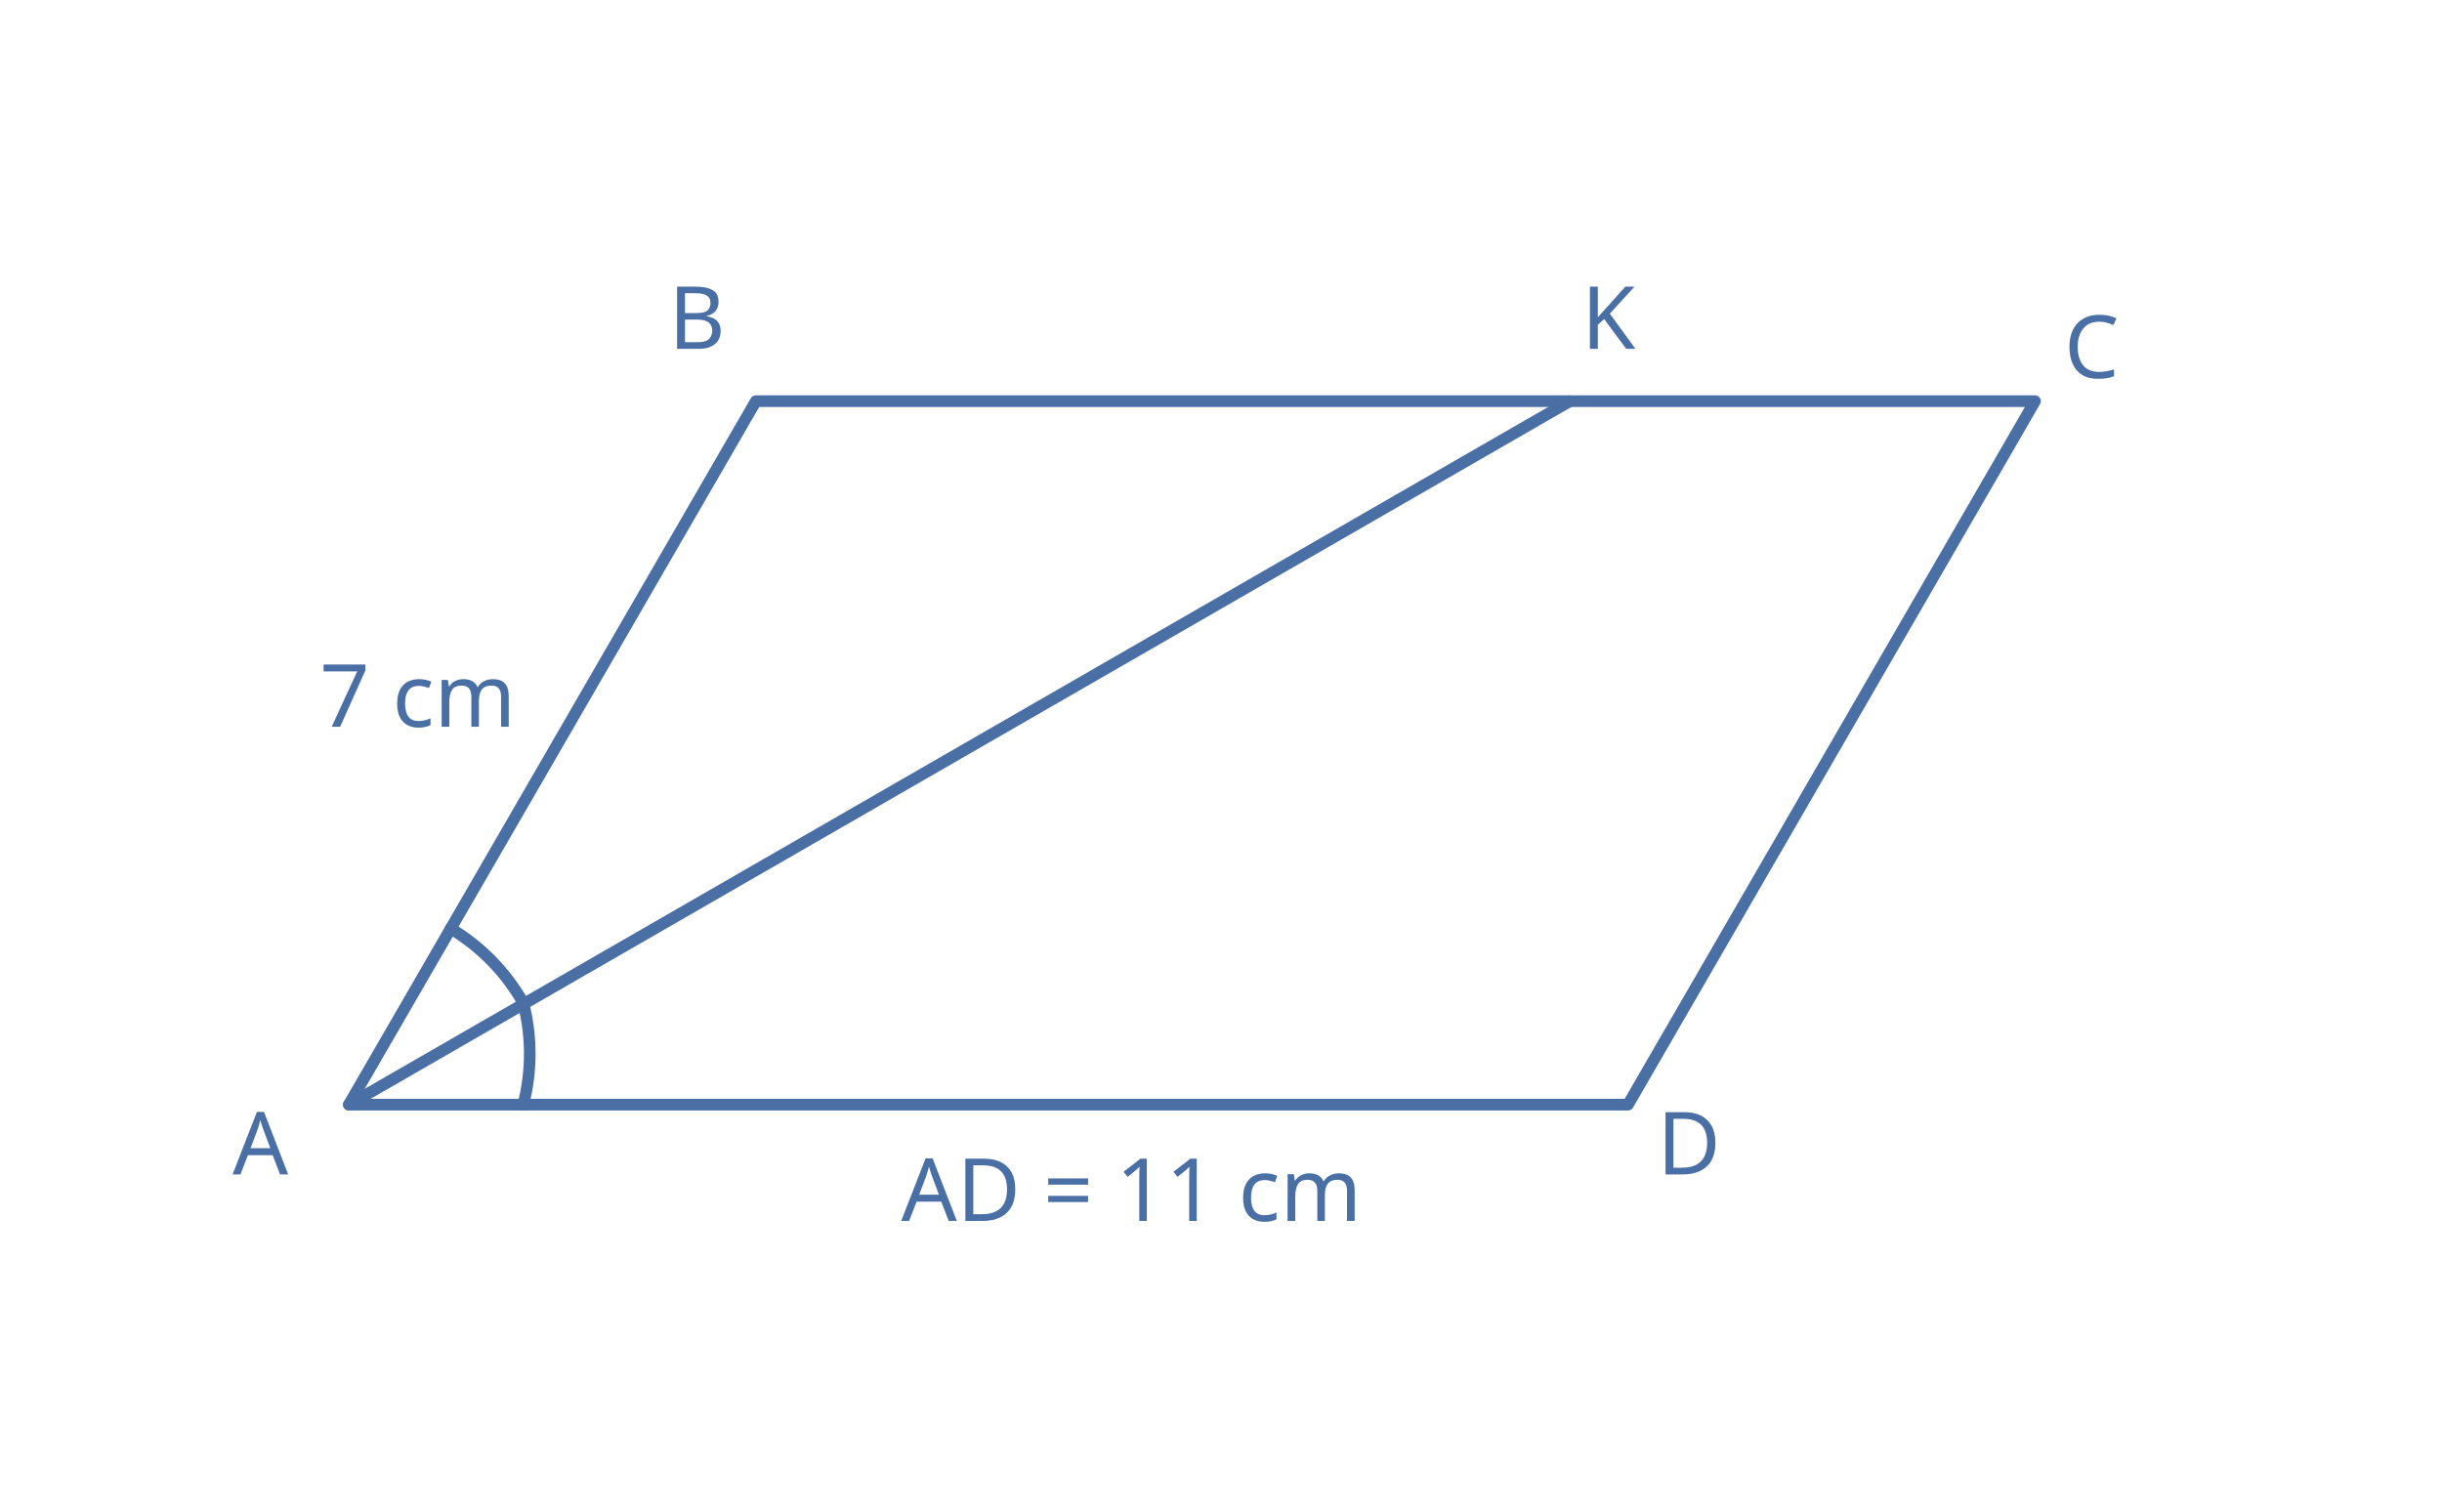
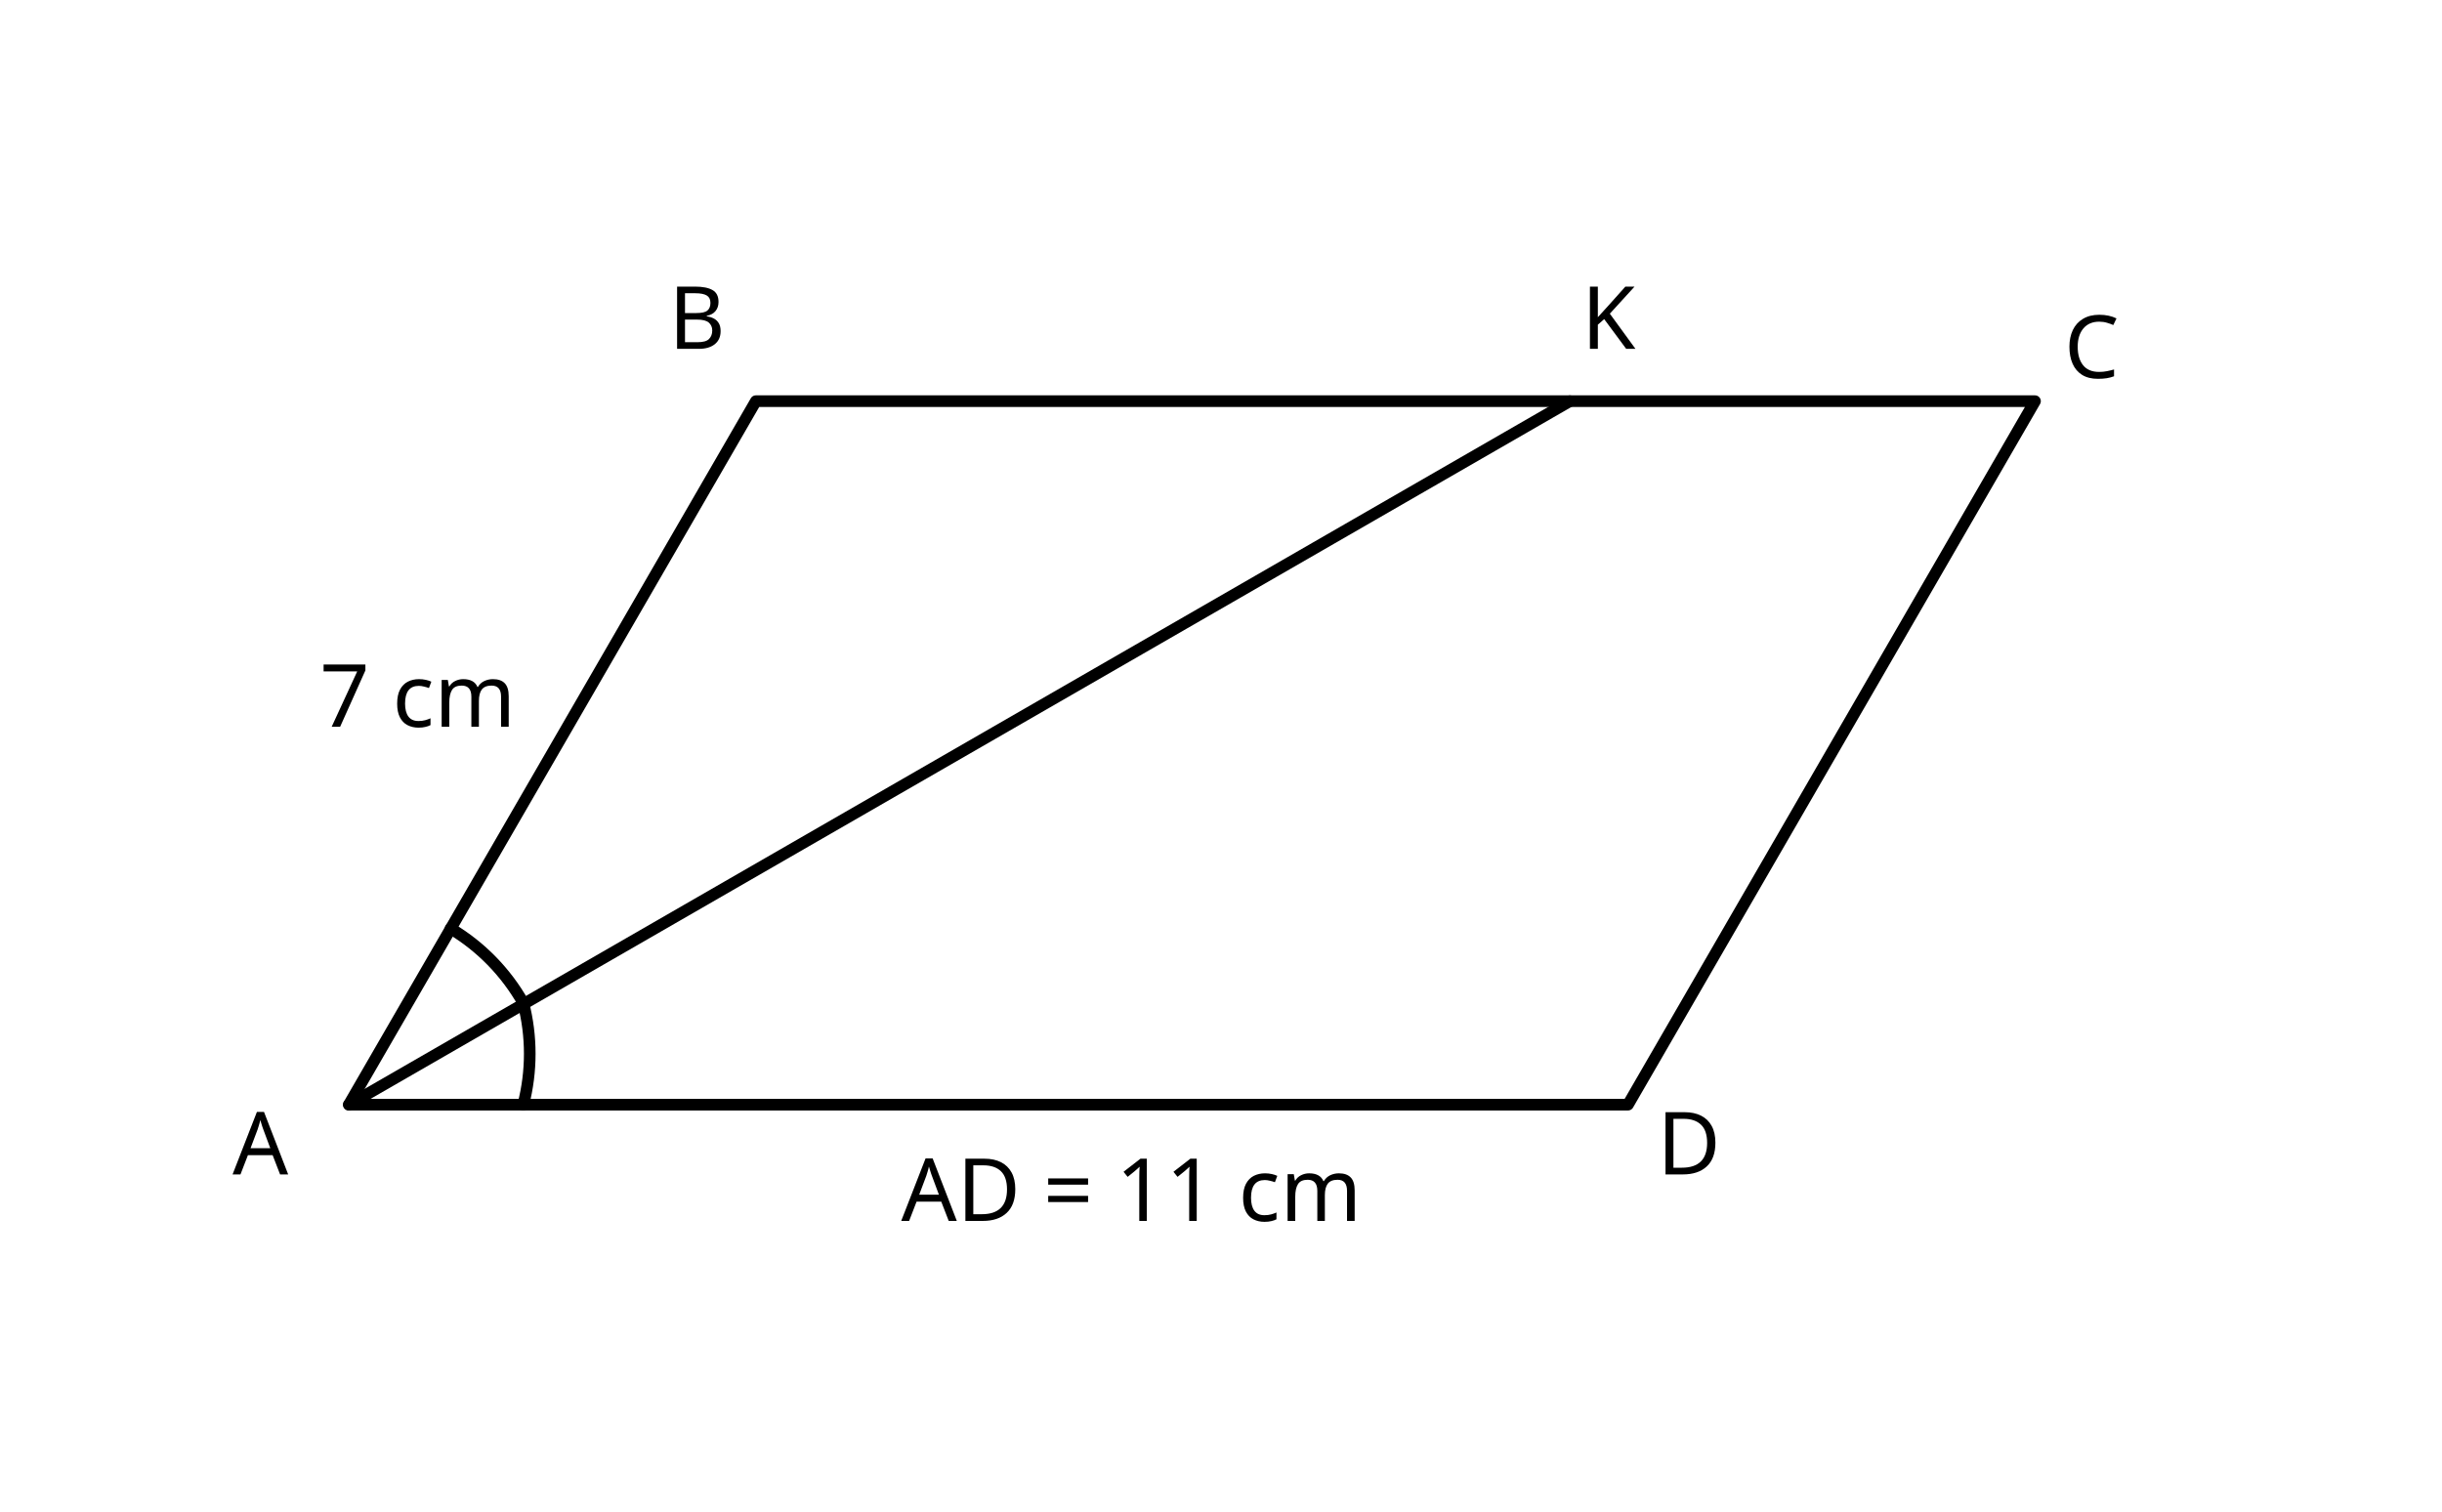
<svg xmlns="http://www.w3.org/2000/svg" viewBox="0 0 420 260">
-   <g stroke="#4a6fa5" stroke-width="2" fill="none" stroke-linejoin="round" stroke-linecap="round">
+   <g stroke="#000" stroke-width="2" fill="none" stroke-linejoin="round" stroke-linecap="round">
    <polygon points="60,190 280,190 350,69 130,69" />
    <line x1="60" y1="190" x2="270" y2="69" />
    <path d="M 90,190 A 35 35 0 0 0 90,172.5" />
    <path d="M 90,172.5 A 35 35 0 0 0 77.5,159.7" />
  </g>
-   <g fill="#4a6fa5" font-family="system-ui, sans-serif" font-size="15">
+   <g fill="#000" font-family="system-ui, sans-serif" font-size="15">
    <text x="40" y="202">A</text>
    <text x="285" y="202">D</text>
    <text x="115" y="60">B</text>
    <text x="355" y="65">C</text>
    <text x="272" y="60">K</text>
    <text x="55" y="125">7 cm</text>
    <text x="155" y="210">AD = 11 cm</text>
  </g>
</svg>
